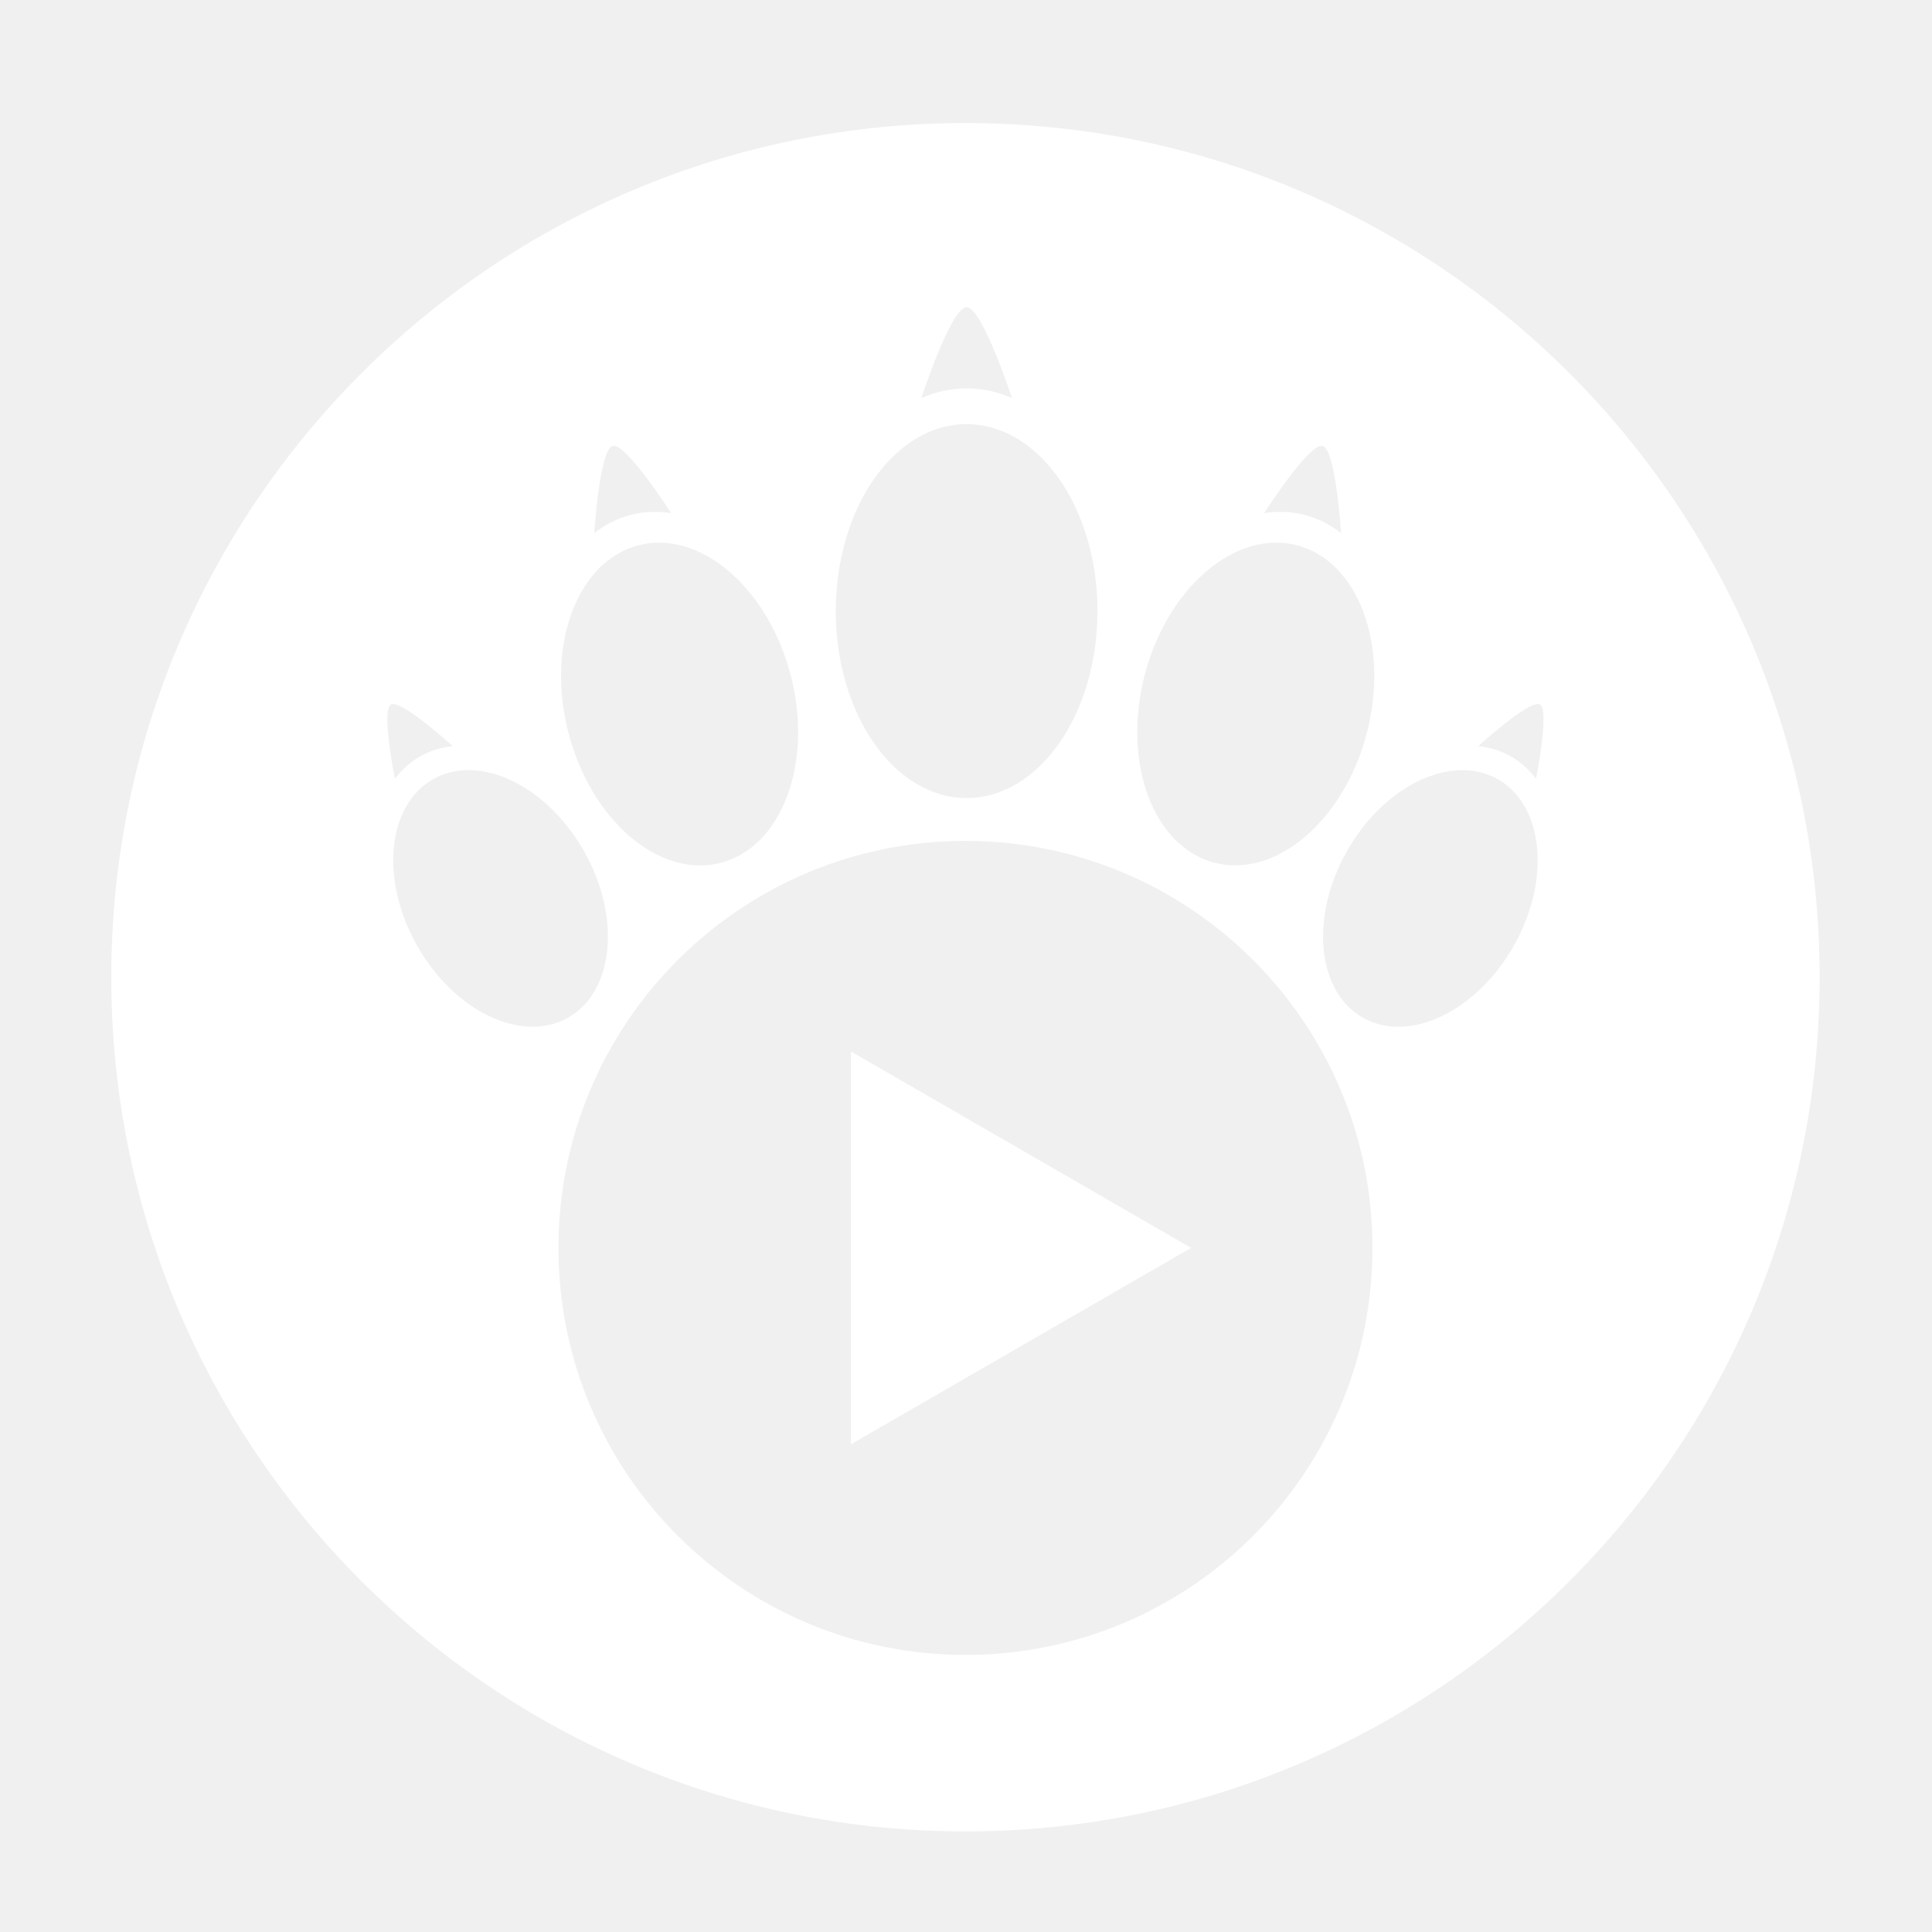
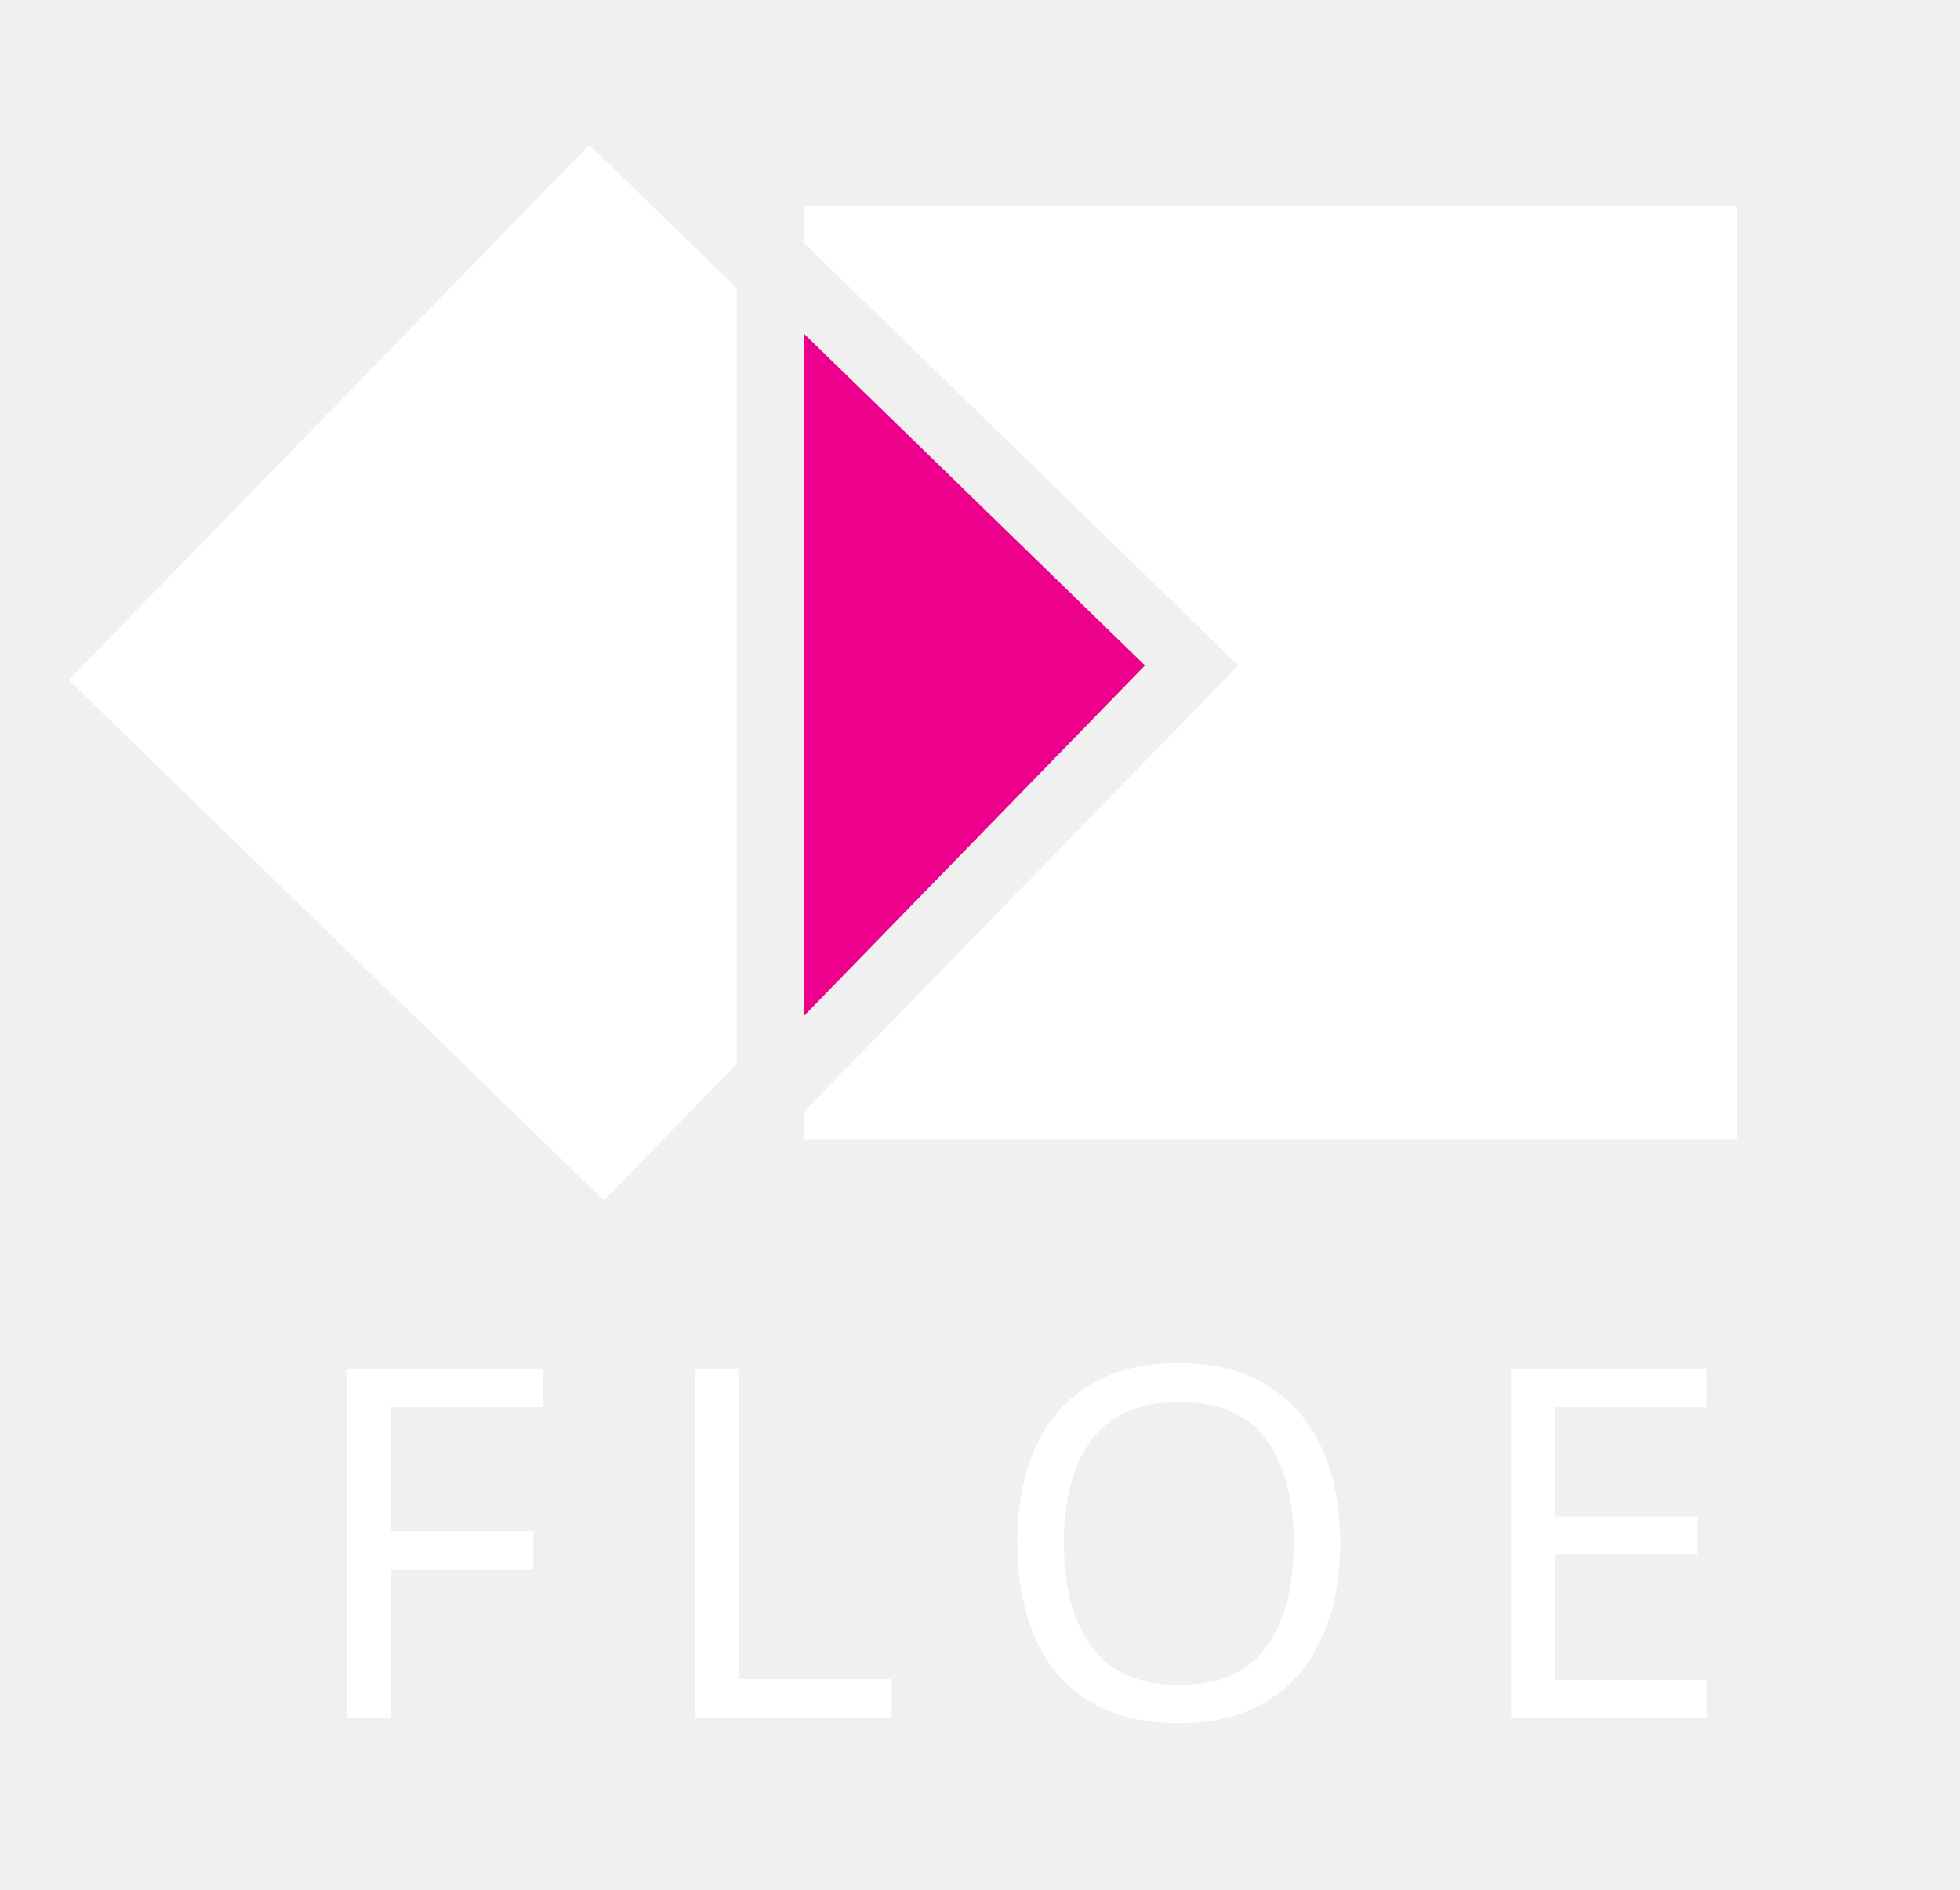
- <svg xmlns="http://www.w3.org/2000/svg" version="1.1" id="Layer_1" x="0px" y="0px" width="60px" height="60px" viewBox="0 0 60 60" enable-background="new 0 0 60 60" xml:space="preserve">
-   <g>
-     <g>
-       <polygon fill="#FFFFFF" points="26.425,44.854 36.991,38.754 26.425,32.654   " />
-       <path fill="#FFFFFF" d="M29.983,3.821c-14.65,0-26.527,11.877-26.527,26.527c0,14.65,11.877,26.528,26.527,26.528    c14.649,0,26.527-11.878,26.527-26.528C56.511,15.698,44.633,3.821,29.983,3.821z M41.076,13.849    c0.41,0.106,0.571,2.705,0.571,2.705c-0.337-0.261-0.712-0.455-1.128-0.562c-0.414-0.108-0.838-0.122-1.26-0.056    C39.26,15.936,40.663,13.743,41.076,13.849z M35.548,20.97c0.705-2.723,2.821-4.53,4.728-4.037    c1.906,0.494,2.88,3.101,2.174,5.824c-0.704,2.723-2.822,4.53-4.729,4.036C35.815,26.301,34.843,23.693,35.548,20.97z     M30.019,9.54c0.484,0,1.407,2.821,1.407,2.821c-0.445-0.193-0.917-0.299-1.405-0.299c-0.49,0-0.962,0.105-1.407,0.299    C28.613,12.361,29.535,9.54,30.019,9.54z M30.019,13.172c2.245,0,4.064,2.6,4.064,5.806c0,3.206-1.819,5.806-4.064,5.806    c-2.244,0-4.063-2.6-4.063-5.806C25.956,15.772,27.774,13.172,30.019,13.172z M19.029,13.849c0.411-0.106,1.814,2.087,1.814,2.087    c-0.42-0.066-0.844-0.052-1.259,0.056c-0.416,0.107-0.792,0.301-1.128,0.562C18.456,16.554,18.62,13.955,19.029,13.849z     M19.829,16.934c1.905-0.494,4.021,1.314,4.727,4.037c0.705,2.723-0.268,5.331-2.174,5.824c-1.906,0.494-4.023-1.313-4.728-4.036    S17.923,17.428,19.829,16.934z M12.143,21.878c0.309-0.174,1.915,1.294,1.915,1.294c-0.354,0.037-0.693,0.14-1.006,0.316    c-0.311,0.176-0.574,0.414-0.788,0.698C12.263,24.186,11.833,22.052,12.143,21.878z M12.952,29.367    c-1.156-2.046-0.932-4.361,0.501-5.17c1.431-0.81,3.529,0.193,4.686,2.24c1.156,2.046,0.933,4.361-0.5,5.168    C16.208,32.416,14.108,31.414,12.952,29.367z M29.983,51.395c-6.98,0-12.64-5.658-12.64-12.641c0-6.979,5.66-12.639,12.64-12.639    c6.979,0,12.64,5.66,12.64,12.639C42.623,45.736,36.963,51.395,29.983,51.395z M47.016,29.367    c-1.156,2.047-3.256,3.049-4.688,2.239c-1.432-0.808-1.656-3.123-0.5-5.168c1.155-2.047,3.256-3.05,4.687-2.24    C47.945,25.006,48.171,27.321,47.016,29.367z M47.703,24.186c-0.214-0.284-0.476-0.522-0.787-0.698    c-0.312-0.176-0.652-0.279-1.007-0.316c0,0,1.606-1.468,1.917-1.294C48.133,22.052,47.703,24.186,47.703,24.186z" />
-     </g>
-   </g>
+ <svg xmlns="http://www.w3.org/2000/svg" version="1.1" x="0px" y="0px" width="168px" height="162px" viewBox="-5.89 -12.417 168 162" overflow="visible" enable-background="new -5.89 -12.417 168 162" xml:space="preserve">
+   <defs>
+ </defs>
+   <polygon fill="#FFFFFF" points="62.999,5.25 62.999,8.387 100.249,44.63 62.999,82.915 62.999,85.25 142.999,85.25 142.999,5.25 " />
+   <polygon fill="#EC008C" points="62.999,74.693 92.249,44.63 62.999,16.17 " />
+   <polygon fill="#FFFFFF" points="57.25,12.278 44.631,0 0,45.87 45.87,90.5 57.25,78.805 " />
+   <rect x="13.009" y="100.233" fill="none" width="140" height="40" />
+   <text transform="matrix(1 0 0 1 19.7832 134.8867)" fill="#FFFFFF" font-family="'Futura-Medium'" font-size="42" letter-spacing="8">FLOE</text>
</svg>
